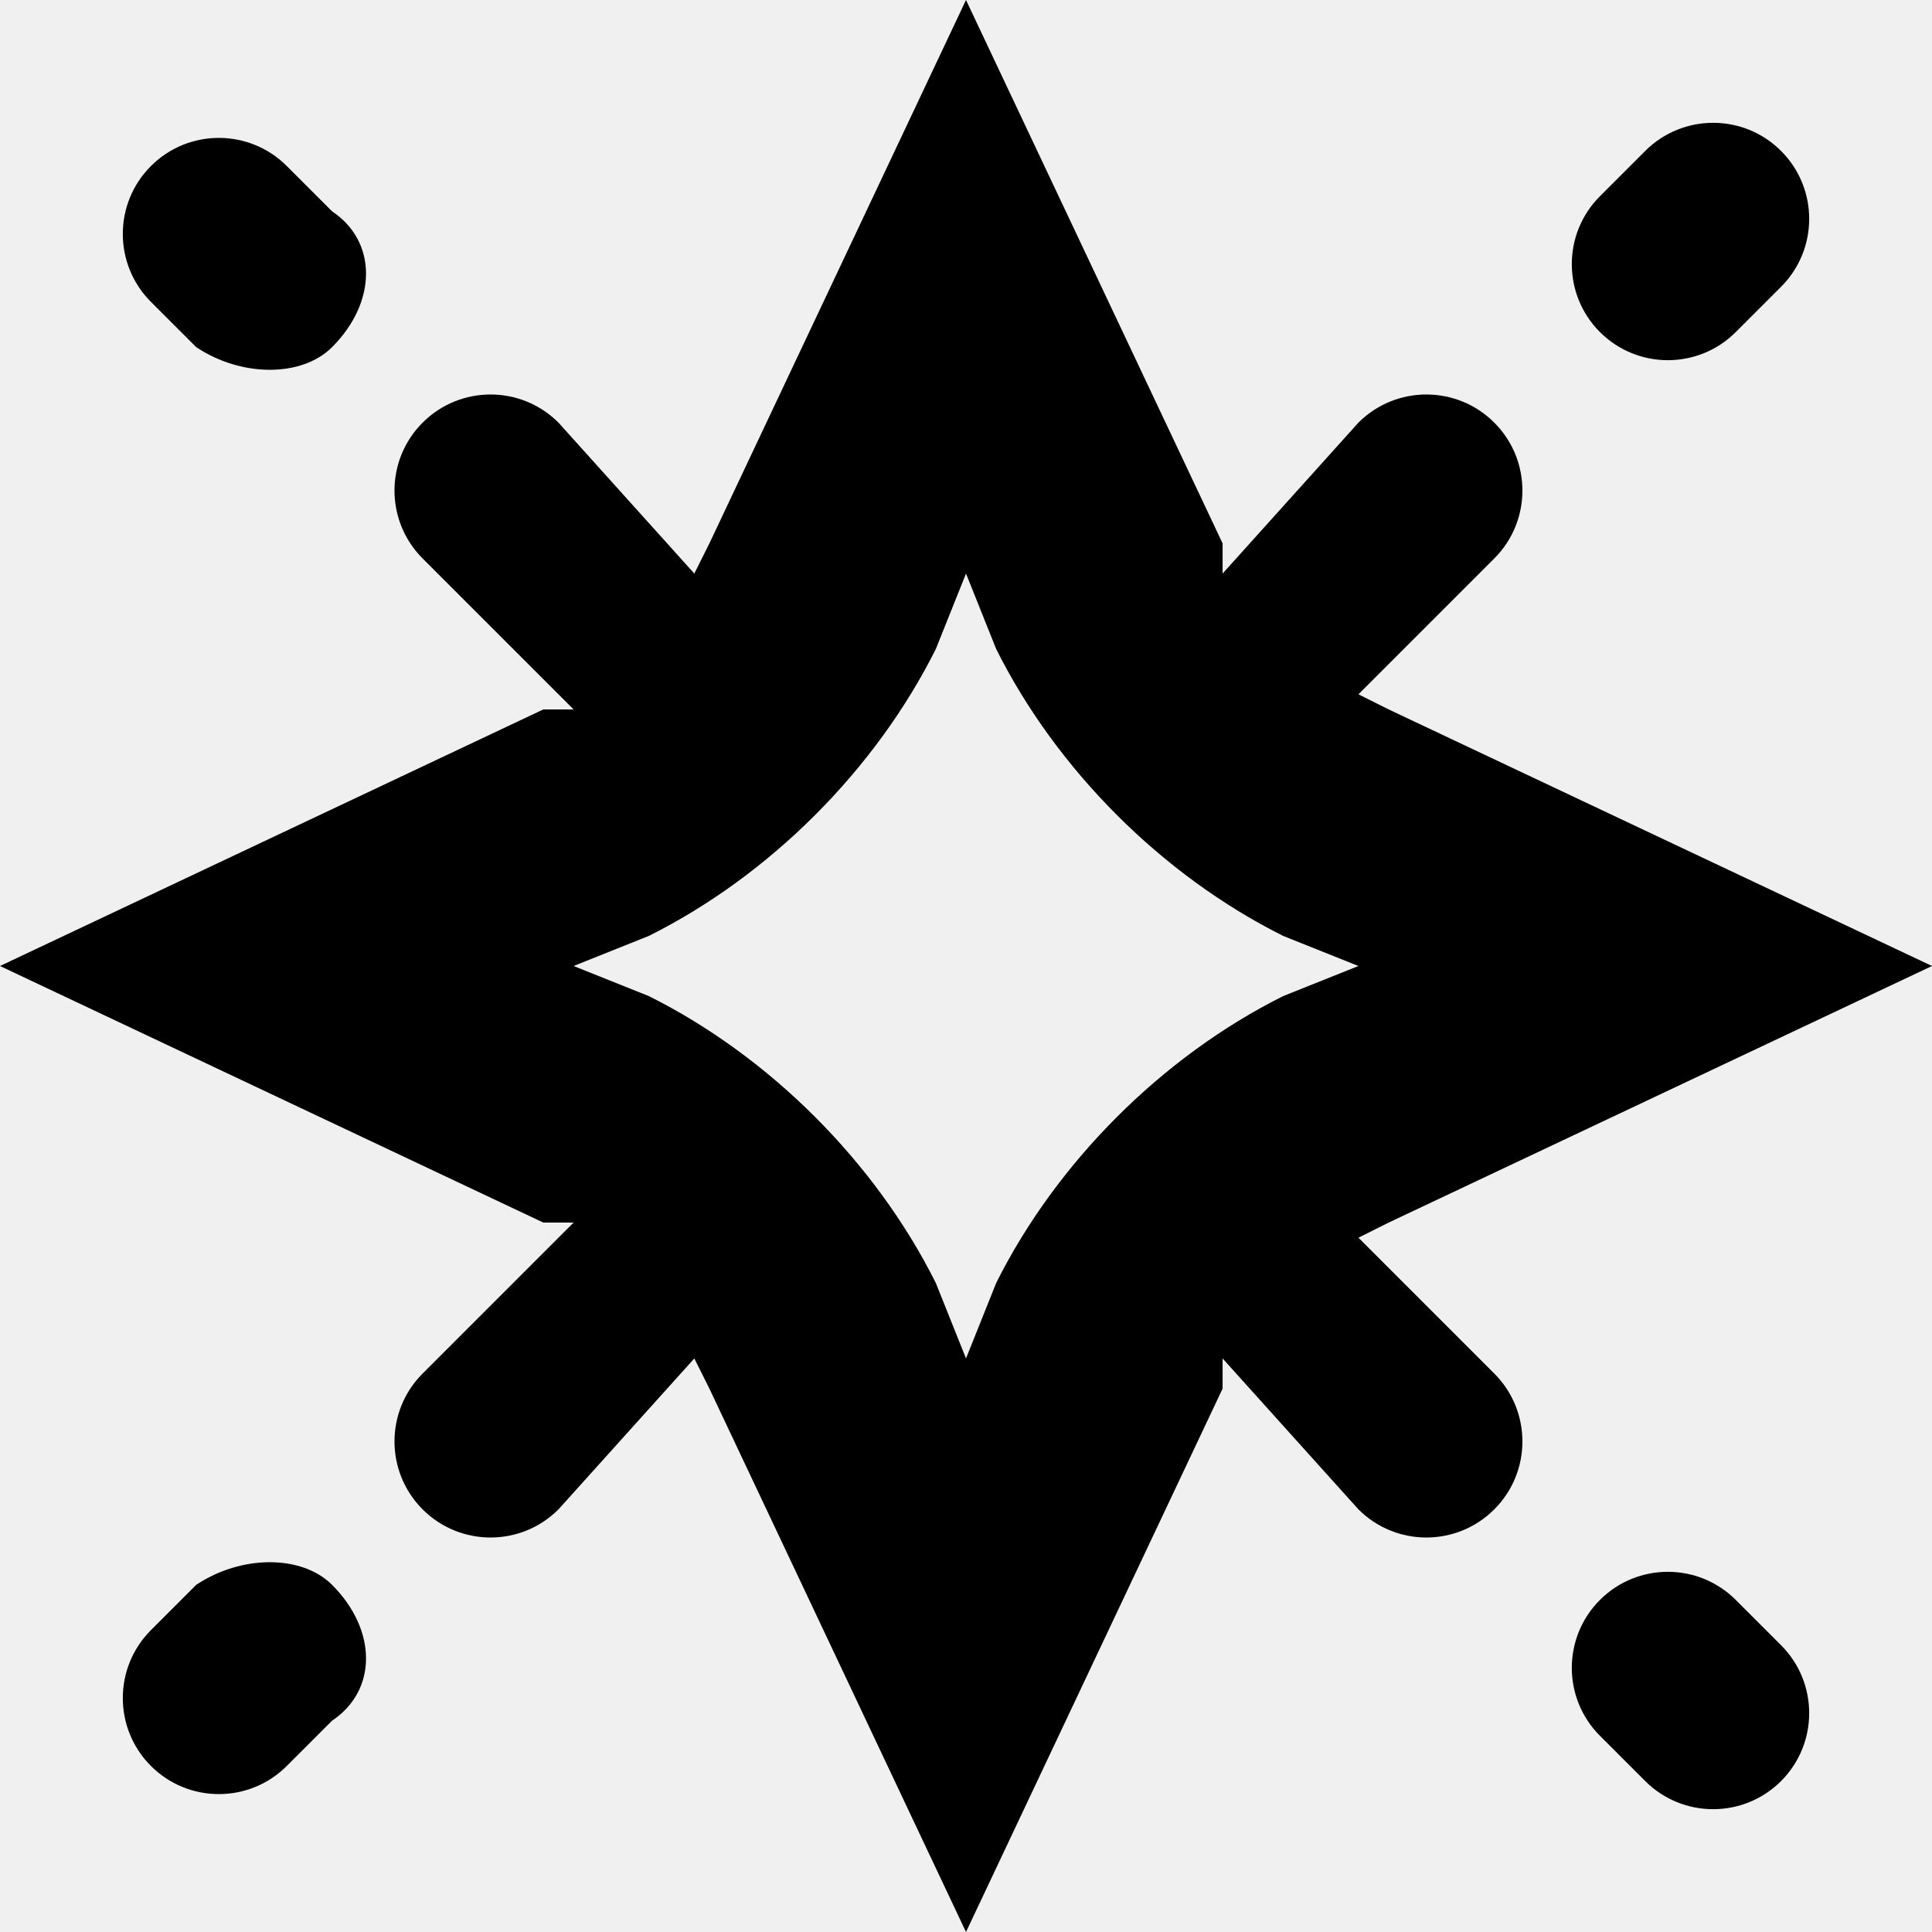
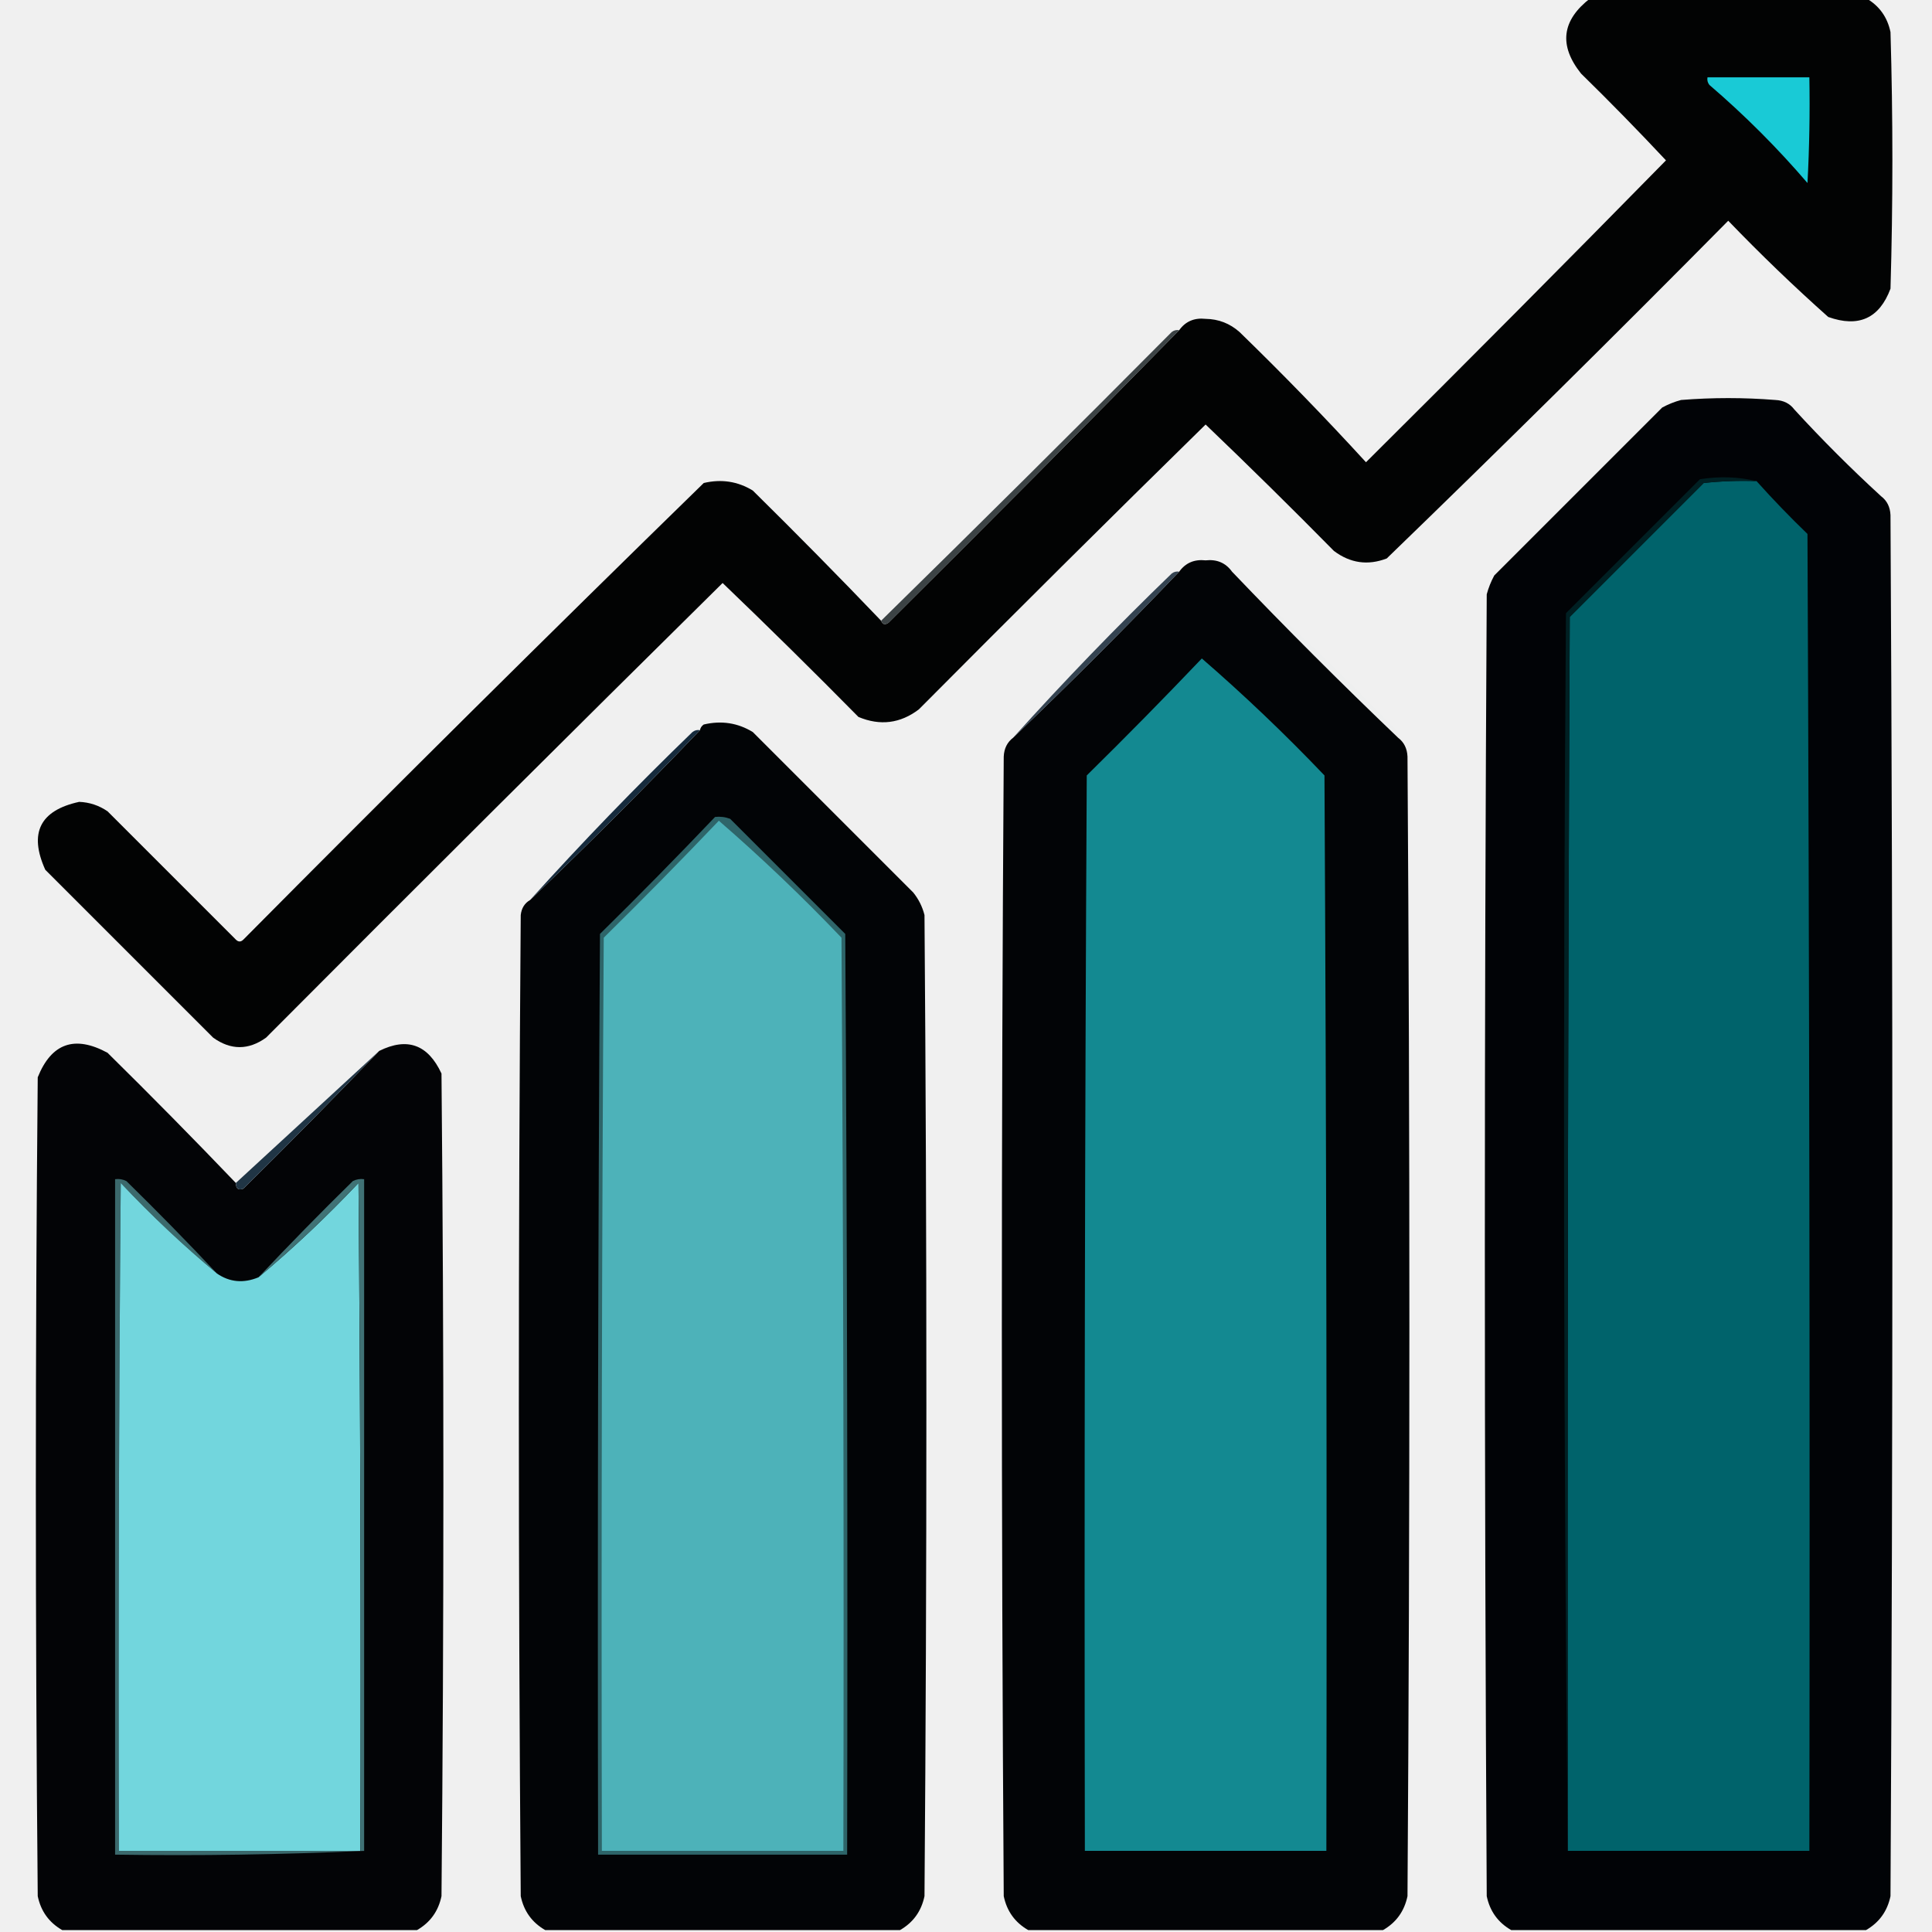
- <svg xmlns="http://www.w3.org/2000/svg" viewBox="0 0 128 128">
-   <path fill-rule="evenodd" d="M81 36 64 0 47 36l-1 2-9-10a6 6 0 0 0-9 9l10 10h-2L0 64l36 17h2L28 91a6 6 0 1 0 9 9l9-10 1 2 17 36 17-36v-2l9 10a6 6 0 1 0 9-9l-9-9 2-1 36-17-36-17-2-1 9-9a6 6 0 1 0-9-9l-9 10v-2Zm-17 2-2 5c-4 8-11 15-19 19l-5 2 5 2c8 4 15 11 19 19l2 5 2-5c4-8 11-15 19-19l5-2-5-2c-8-4-15-11-19-19l-2-5Z" clip-rule="evenodd" />
-   <path d="M118 19a6 6 0 0 0-9-9l-3 3a6 6 0 1 0 9 9l3-3Zm-96 4c-2 2-6 2-9 0l-3-3a6 6 0 1 1 9-9l3 3c3 2 3 6 0 9Zm0 82c-2-2-6-2-9 0l-3 3a6 6 0 1 0 9 9l3-3c3-2 3-6 0-9Zm96 4a6 6 0 0 1-9 9l-3-3a6 6 0 1 1 9-9l3 3Z" />
-   <style>path{fill:#000}@media (prefers-color-scheme:dark){path{fill:#fff}}</style>
+ <svg xmlns="http://www.w3.org/2000/svg" version="1.1" width="512px" height="512px" style="shape-rendering:geometricPrecision; text-rendering:geometricPrecision; image-rendering:optimizeQuality; fill-rule:evenodd; clip-rule:evenodd">
+   <g>
+     <path style="opacity:1" fill="#020303" d="M 421.5,-0.5 C 445.833,-0.5 470.167,-0.5 494.5,-0.5C 498.001,1.506 500.167,4.506 501,8.5C 501.667,31.167 501.667,53.833 501,76.5C 498.058,84.377 492.558,86.877 484.5,84C 475.363,75.864 466.53,67.364 458,58.5C 428.139,88.695 397.972,118.528 367.5,148C 362.493,149.918 357.826,149.251 353.5,146C 342.319,134.652 330.986,123.486 319.5,112.5C 294.014,137.486 268.68,162.653 243.5,188C 238.569,191.733 233.236,192.4 227.5,190C 215.653,177.986 203.653,166.152 191.5,154.5C 151.014,194.486 110.68,234.653 70.5,275C 65.833,278.333 61.167,278.333 56.5,275C 41.667,260.167 26.833,245.333 12,230.5C 7.598,220.751 10.598,214.751 21,212.5C 23.732,212.615 26.232,213.448 28.5,215C 39.833,226.333 51.167,237.667 62.5,249C 63.167,249.667 63.833,249.667 64.5,249C 104.861,208.305 145.528,167.972 186.5,128C 191.184,126.898 195.517,127.564 199.5,130C 211.035,141.368 222.369,152.868 233.5,164.5C 233.897,165.525 234.563,165.692 235.5,165C 261.368,139.299 287.035,113.465 312.5,87.5C 314.166,85.172 316.499,84.172 319.5,84.5C 322.937,84.552 325.937,85.719 328.5,88C 340.03,99.196 351.197,110.696 362,122.5C 388.68,95.986 415.18,69.32 441.5,42.5C 434.181,34.681 426.681,27.014 419,19.5C 413.032,12.025 413.865,5.359 421.5,-0.5 Z" />
+   </g>
+   <g>
+     <path style="opacity:1" fill="#19cad6" d="M 452.5,20.5 C 461.5,20.5 470.5,20.5 479.5,20.5C 479.666,29.839 479.5,39.173 479,48.5C 471,39.167 462.333,30.5 453,22.5C 452.536,21.906 452.369,21.239 452.5,20.5 Z" />
+   </g>
+   <g>
+     <path style="opacity:1" fill="#010306" d="M 475.5,108.5 C 482.833,116.5 490.5,124.167 498.5,131.5C 500.067,132.681 500.901,134.347 501,136.5C 501.667,258.5 501.667,380.5 501,502.5C 500.167,506.494 498.001,509.494 494.5,511.5C 463.167,511.5 431.833,511.5 400.5,511.5C 396.999,509.494 394.833,506.494 394,502.5C 393.333,387.5 393.333,272.5 394,157.5C 394.471,155.754 395.138,154.087 396,152.5C 410.833,137.667 425.667,122.833 440.5,108C 442.087,107.138 443.754,106.471 445.5,106C 453.833,105.333 462.167,105.333 470.5,106C 472.653,106.099 474.319,106.933 475.5,108.5 Z" />
+   </g>
+   <g>
+     <path style="opacity:0.008" fill="#092e53" d="M 475.5,108.5 C 476.239,108.369 476.906,108.536 477.5,109C 485.094,116.089 492.094,123.589 498.5,131.5C 490.5,124.167 482.833,116.5 475.5,108.5 Z" />
+   </g>
+   <g>
+     <path style="opacity:0.831" fill="#182023" d="M 312.5,87.5 C 287.035,113.465 261.368,139.299 235.5,165C 234.563,165.692 233.897,165.525 233.5,164.5C 259.299,139.202 284.965,113.702 310.5,88C 311.094,87.536 311.761,87.369 312.5,87.5 Z" />
+   </g>
+   <g>
+     <path style="opacity:1" fill="#00636b" d="M 465.5,127.5 C 469.797,132.298 474.297,136.965 479,141.5C 479.5,257.833 479.667,374.166 479.5,490.5C 458.167,490.5 436.833,490.5 415.5,490.5C 415.333,381.499 415.5,272.499 416,163.5C 427.833,151.667 439.667,139.833 451.5,128C 456.155,127.501 460.821,127.334 465.5,127.5 Z" />
+   </g>
+   <g>
+     <path style="opacity:1" fill="#020406" d="M 326.5,151.5 C 340.833,166.5 355.5,181.167 370.5,195.5C 372.067,196.681 372.901,198.347 373,200.5C 373.667,301.167 373.667,401.833 373,502.5C 372.167,506.494 370.001,509.494 366.5,511.5C 335.167,511.5 303.833,511.5 272.5,511.5C 268.999,509.494 266.833,506.494 266,502.5C 265.333,401.833 265.333,301.167 266,200.5C 266.099,198.347 266.933,196.681 268.5,195.5C 283.5,181.167 298.167,166.5 312.5,151.5C 314.166,149.172 316.499,148.172 319.5,148.5C 322.501,148.172 324.834,149.172 326.5,151.5 Z" />
+   </g>
+   <g>
+     <path style="opacity:0.008" fill="#145990" d="M 326.5,151.5 C 341.414,164.912 355.914,178.912 370,193.5C 370.464,194.094 370.631,194.761 370.5,195.5C 355.5,181.167 340.833,166.5 326.5,151.5 Z" />
+   </g>
+   <g>
+     <path style="opacity:1" fill="#002023" d="M 465.5,127.5 C 460.821,127.334 456.155,127.501 451.5,128C 439.667,139.833 427.833,151.667 416,163.5C 415.5,272.499 415.333,381.499 415.5,490.5C 414.334,381.334 414.167,272.001 415,162.5C 426.833,150.667 438.667,138.833 450.5,127C 455.684,126.184 460.684,126.35 465.5,127.5 Z" />
+   </g>
+   <g>
+     <path style="opacity:1" fill="#138991" d="M 318.5,174.5 C 329.747,184.243 340.58,194.576 351,205.5C 351.5,300.499 351.667,395.499 351.5,490.5C 330.167,490.5 308.833,490.5 287.5,490.5C 287.333,395.499 287.5,300.499 288,205.5C 298.369,195.298 308.535,184.965 318.5,174.5 Z" />
+   </g>
+   <g>
+     <path style="opacity:0.827" fill="#0d1f30" d="M 312.5,151.5 C 298.167,166.5 283.5,181.167 268.5,195.5C 281.912,180.586 295.912,166.086 310.5,152C 311.094,151.536 311.761,151.369 312.5,151.5 Z" />
+   </g>
+   <g>
+     <path style="opacity:1" fill="#020406" d="M 238.5,511.5 C 207.167,511.5 175.833,511.5 144.5,511.5C 140.999,509.494 138.833,506.494 138,502.5C 137.333,415.833 137.333,329.167 138,242.5C 138.2,240.68 139.034,239.347 140.5,238.5C 155.833,223.833 170.833,208.833 185.5,193.5C 185.611,192.883 185.944,192.383 186.5,192C 191.184,190.898 195.517,191.564 199.5,194C 213.667,208.167 227.833,222.333 242,236.5C 243.439,238.275 244.439,240.275 245,242.5C 245.667,329.167 245.667,415.833 245,502.5C 244.167,506.494 242.001,509.494 238.5,511.5 Z" />
+   </g>
+   <g>
+     <path style="opacity:0.973" fill="#102638" d="M 185.5,193.5 C 170.833,208.833 155.833,223.833 140.5,238.5C 154.245,223.252 168.578,208.419 183.5,194C 184.094,193.536 184.761,193.369 185.5,193.5 Z" />
+   </g>
+   <g>
+     <path style="opacity:1" fill="#2e6569" d="M 189.5,216.5 C 190.873,216.343 192.207,216.51 193.5,217C 203.667,227.167 213.833,237.333 224,247.5C 224.5,328.833 224.667,410.166 224.5,491.5C 202.5,491.5 180.5,491.5 158.5,491.5C 158.333,410.166 158.5,328.833 159,247.5C 169.369,237.298 179.535,226.965 189.5,216.5 Z" />
+   </g>
+   <g>
+     <path style="opacity:1" fill="#4db2b9" d="M 190.5,217.5 C 201.747,227.243 212.58,237.576 223,248.5C 223.5,329.166 223.667,409.833 223.5,490.5C 202.167,490.5 180.833,490.5 159.5,490.5C 159.333,409.833 159.5,329.166 160,248.5C 170.369,238.298 180.535,227.965 190.5,217.5 Z" />
+   </g>
+   <g>
+     <path style="opacity:1" fill="#030406" d="M 62.5,313.5 C 62.517,315.028 63.184,315.528 64.5,315C 76.702,302.965 88.702,290.798 100.5,278.5C 107.937,274.814 113.437,276.814 117,284.5C 117.667,357.167 117.667,429.833 117,502.5C 116.167,506.494 114.001,509.494 110.5,511.5C 79.167,511.5 47.833,511.5 16.5,511.5C 12.999,509.494 10.833,506.494 10,502.5C 9.333,430.167 9.333,357.833 10,285.5C 13.63,276.445 19.796,274.278 28.5,279C 40.035,290.368 51.369,301.868 62.5,313.5 Z" />
+   </g>
+   <g>
+     <path style="opacity:0.969" fill="#1a2f40" d="M 100.5,278.5 C 88.702,290.798 76.702,302.965 64.5,315C 63.184,315.528 62.517,315.028 62.5,313.5C 75.167,301.833 87.833,290.167 100.5,278.5 Z" />
+   </g>
+   <g>
+     <path style="opacity:1" fill="#3b696c" d="M 57.5,337.5 C 48.588,330.093 40.088,322.093 32,313.5C 31.5,372.499 31.333,431.499 31.5,490.5C 52.833,490.5 74.167,490.5 95.5,490.5C 95.833,490.5 96.167,490.5 96.5,490.5C 74.673,491.497 52.673,491.831 30.5,491.5C 30.5,431.833 30.5,372.167 30.5,312.5C 31.552,312.351 32.552,312.517 33.5,313C 41.702,321.035 49.702,329.202 57.5,337.5 Z" />
+   </g>
+   <g>
+     <path style="opacity:1" fill="#72d6dd" d="M 57.5,337.5 C 60.871,339.809 64.537,340.142 68.5,338.5C 77.746,330.759 86.579,322.426 95,313.5C 95.5,372.499 95.667,431.499 95.5,490.5C 74.167,490.5 52.833,490.5 31.5,490.5C 31.333,431.499 31.5,372.499 32,313.5C 40.088,322.093 48.588,330.093 57.5,337.5 Z" />
+   </g>
+   <g>
+     <path style="opacity:1" fill="#407275" d="M 96.5,490.5 C 96.167,490.5 95.833,490.5 95.5,490.5C 95.667,431.499 95.5,372.499 95,313.5C 86.579,322.426 77.746,330.759 68.5,338.5C 76.631,329.868 84.964,321.368 93.5,313C 94.448,312.517 95.448,312.351 96.5,312.5C 96.5,371.833 96.5,431.167 96.5,490.5 Z" />
+   </g>
</svg>
